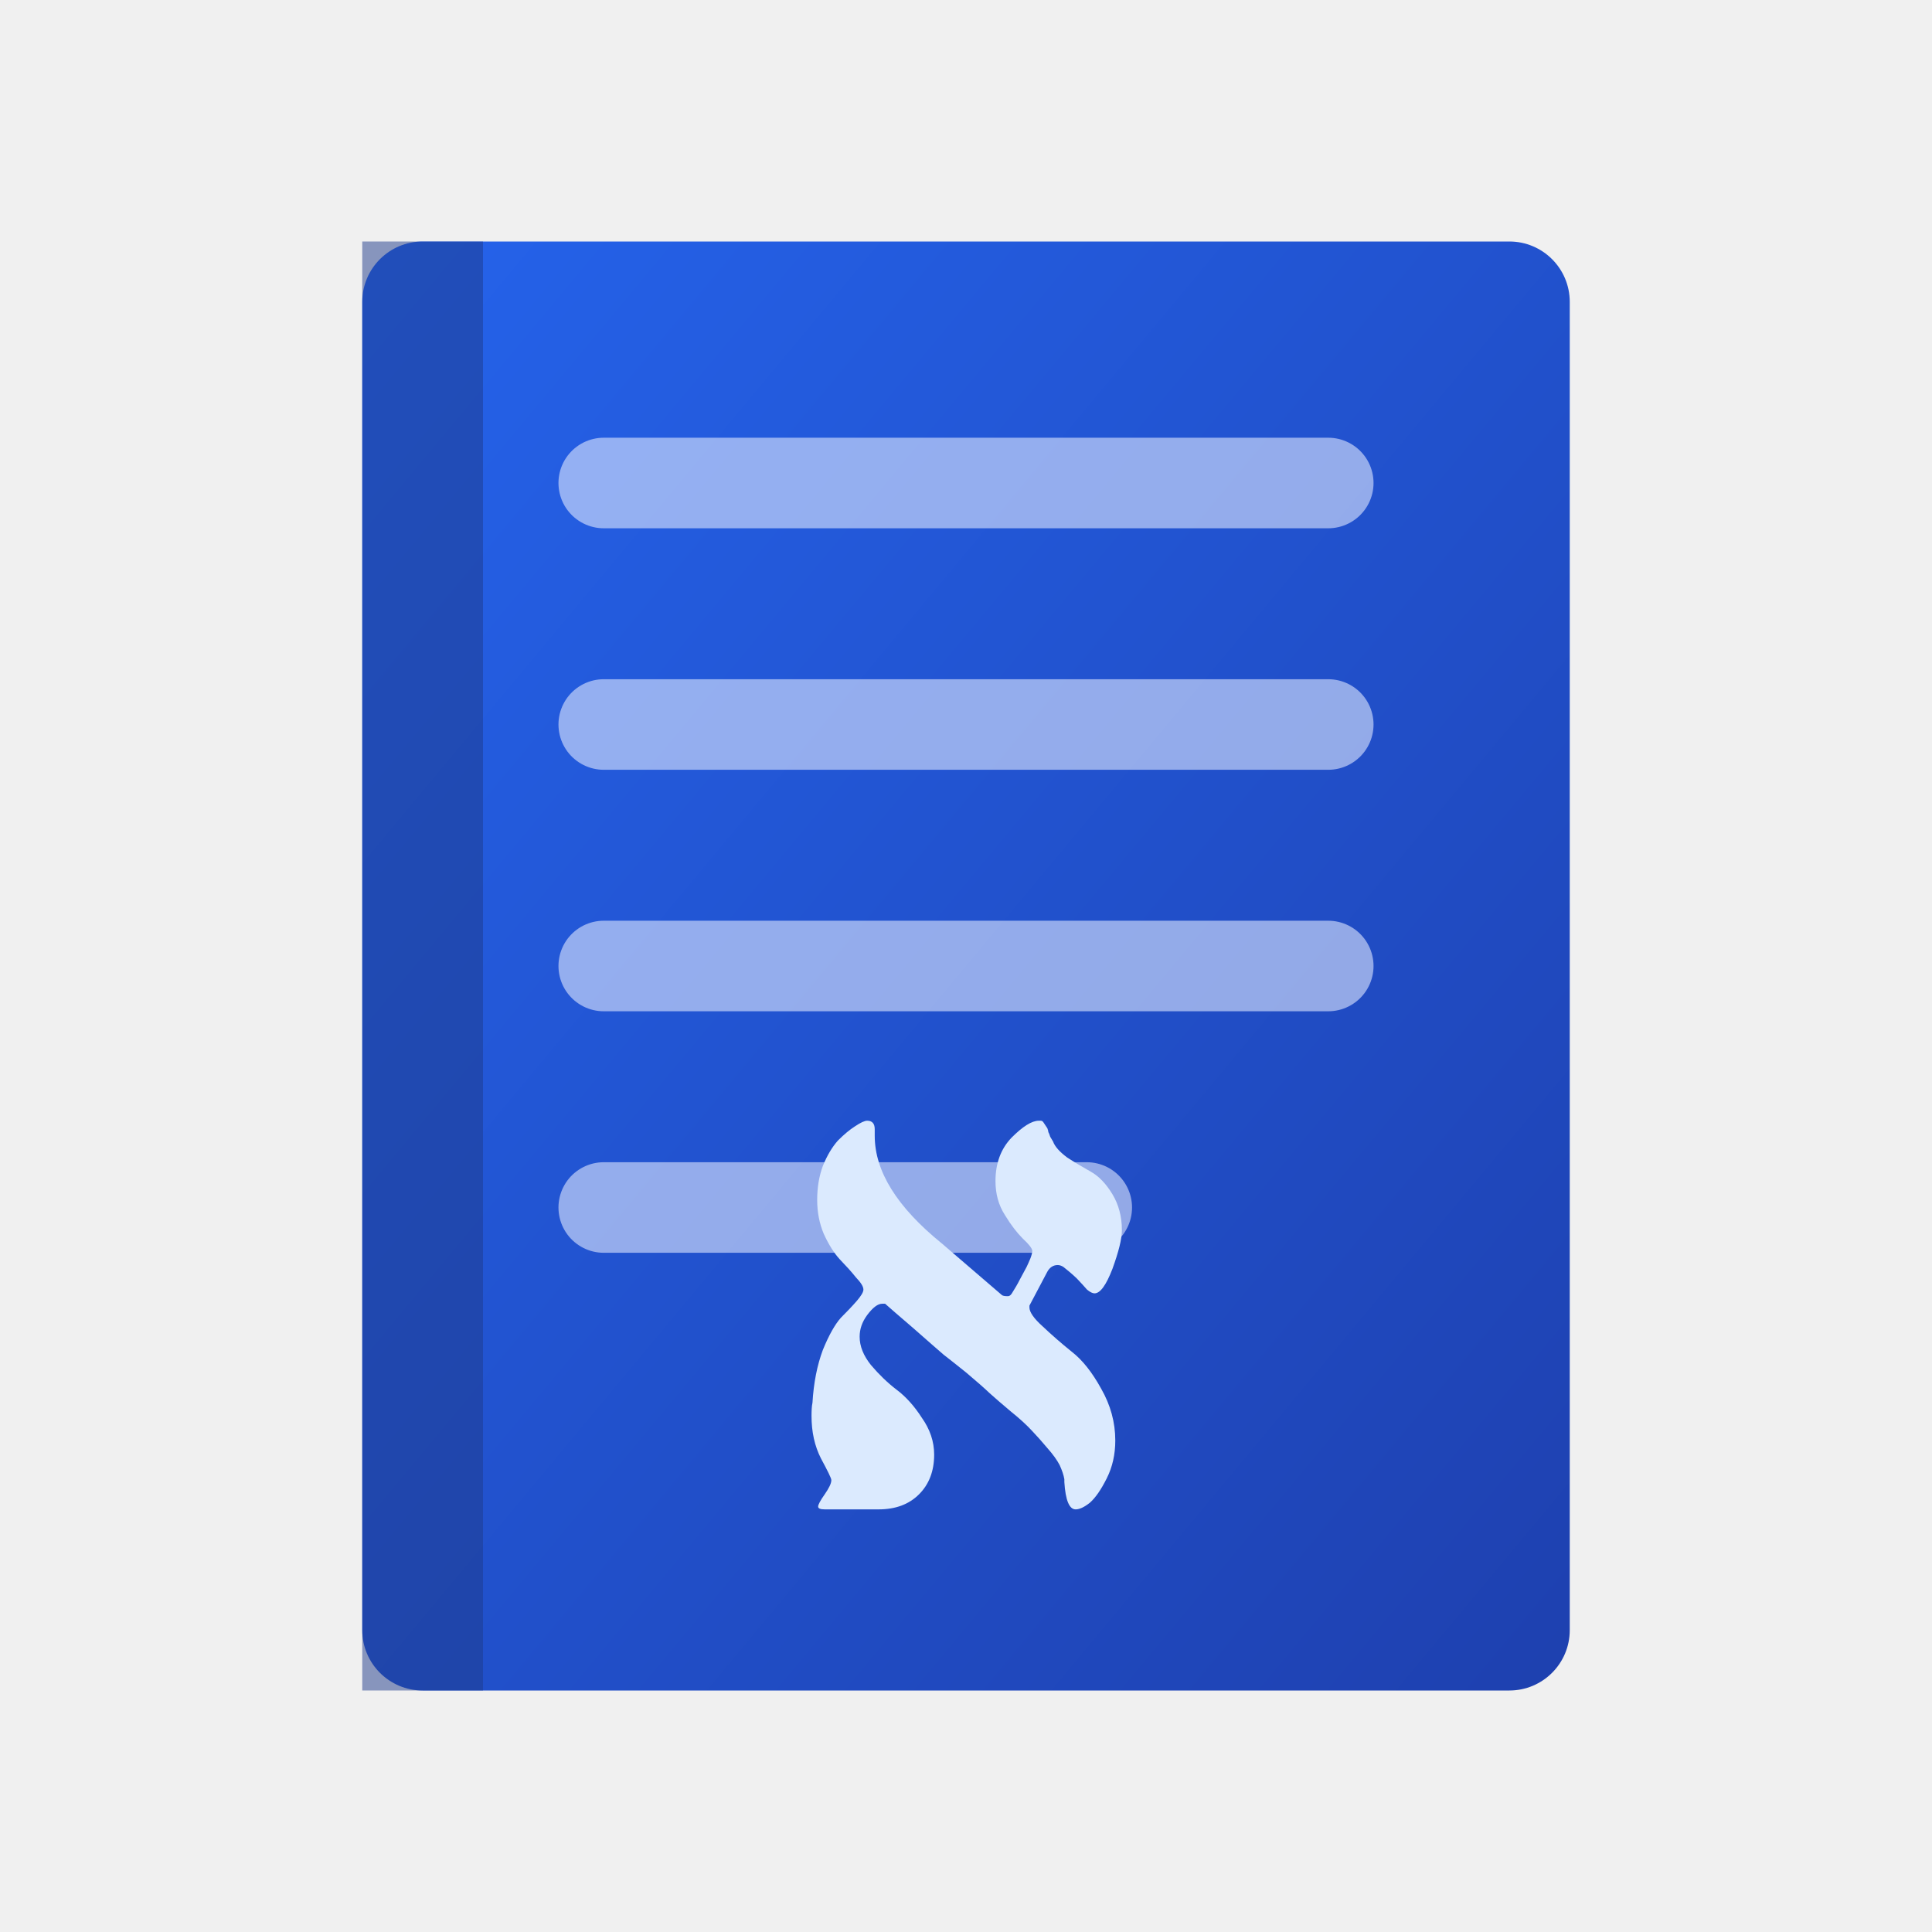
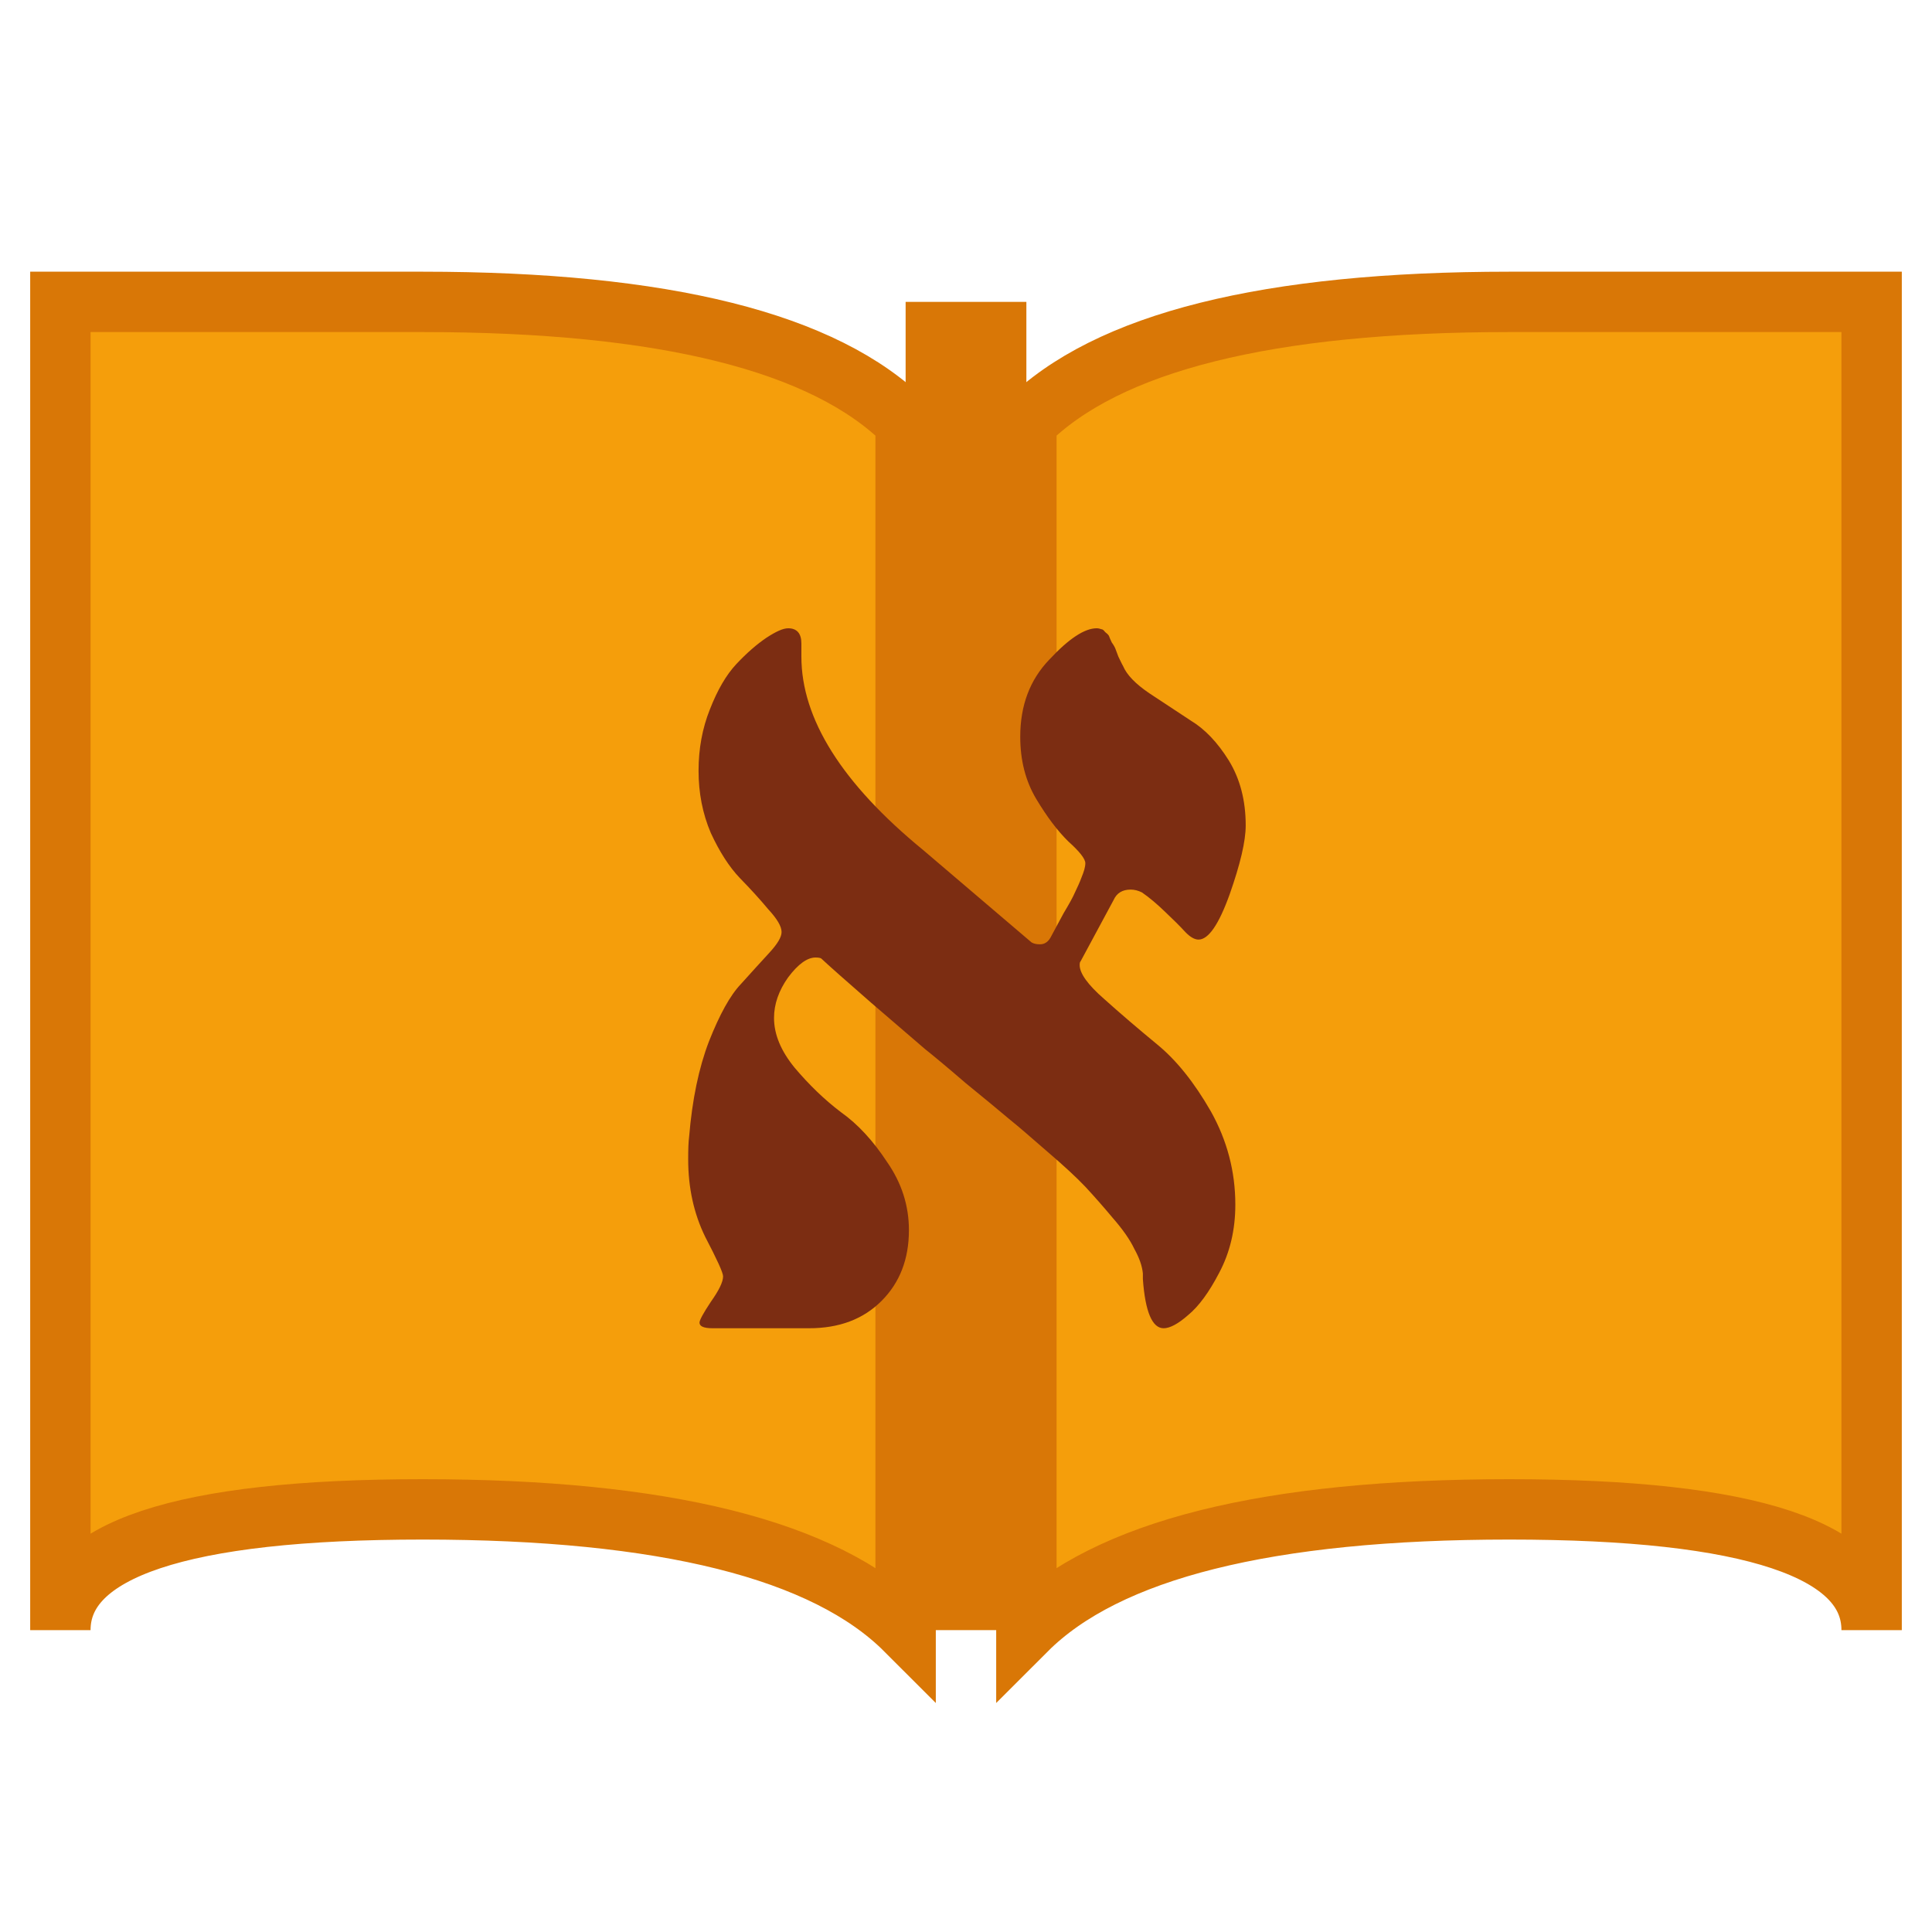
<svg xmlns="http://www.w3.org/2000/svg" viewBox="0 0 32 32">
-   <defs>
-     <linearGradient id="bookGradient" x1="0%" y1="0%" x2="100%" y2="100%">
-       <stop offset="0%" style="stop-color:#2563eb;stop-opacity:1" />
-       <stop offset="100%" style="stop-color:#1e40af;stop-opacity:1" />
-     </linearGradient>
-   </defs>
-   <rect x="6" y="4" width="20" height="24" rx="1" fill="url(#bookGradient)" />
-   <rect x="6" y="4" width="2" height="24" fill="#1e3a8a" opacity="0.5" />
-   <path d="M 10 8 L 22 8" stroke="#e0e7ff" stroke-width="1.5" stroke-linecap="round" opacity="0.6" />
-   <path d="M 10 12 L 22 12" stroke="#e0e7ff" stroke-width="1.5" stroke-linecap="round" opacity="0.6" />
-   <path d="M 10 16 L 22 16" stroke="#e0e7ff" stroke-width="1.5" stroke-linecap="round" opacity="0.6" />
-   <path d="M 10 20 L 18 20" stroke="#e0e7ff" stroke-width="1.5" stroke-linecap="round" opacity="0.6" />
-   <text x="16" y="25" font-family="serif" font-size="10" font-weight="bold" fill="#dbeafe" text-anchor="middle">א</text>
+   <rect width="32" height="32" fill="#ffffff" />
+   <path d="M 1 5 L 1 27 Q 1 25 7 25 Q 13 25 15 27 L 15 7 Q 13 5 7 5 Z" fill="#f59e0b" stroke="#d97706" stroke-width="1" />
+   <path d="M 31 5 L 31 27 Q 31 25 25 25 Q 19 25 17 27 L 17 7 Q 19 5 25 5 Z" fill="#f59e0b" stroke="#d97706" stroke-width="1" />
+   <line x1="16" y1="5" x2="16" y2="27" stroke="#d97706" stroke-width="2" />
+   <text x="16" y="22" font-family="serif" font-size="18" font-weight="bold" fill="#7c2d12" text-anchor="middle">א</text>
</svg>
